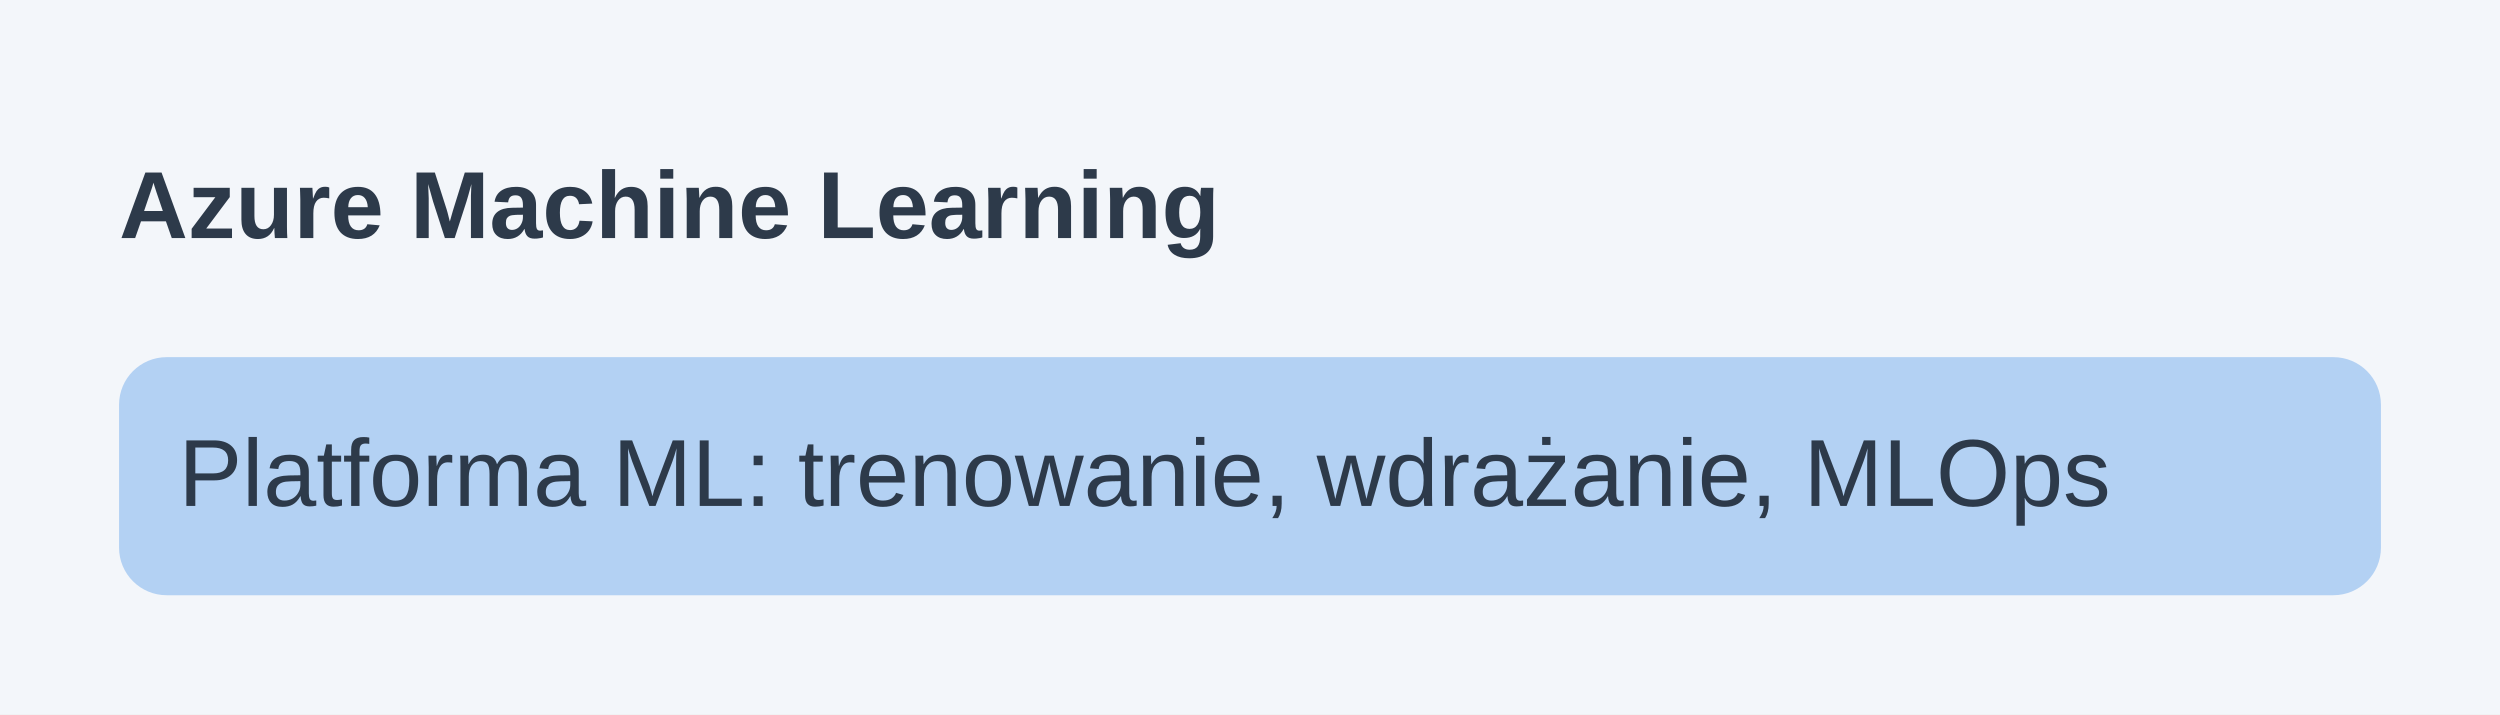
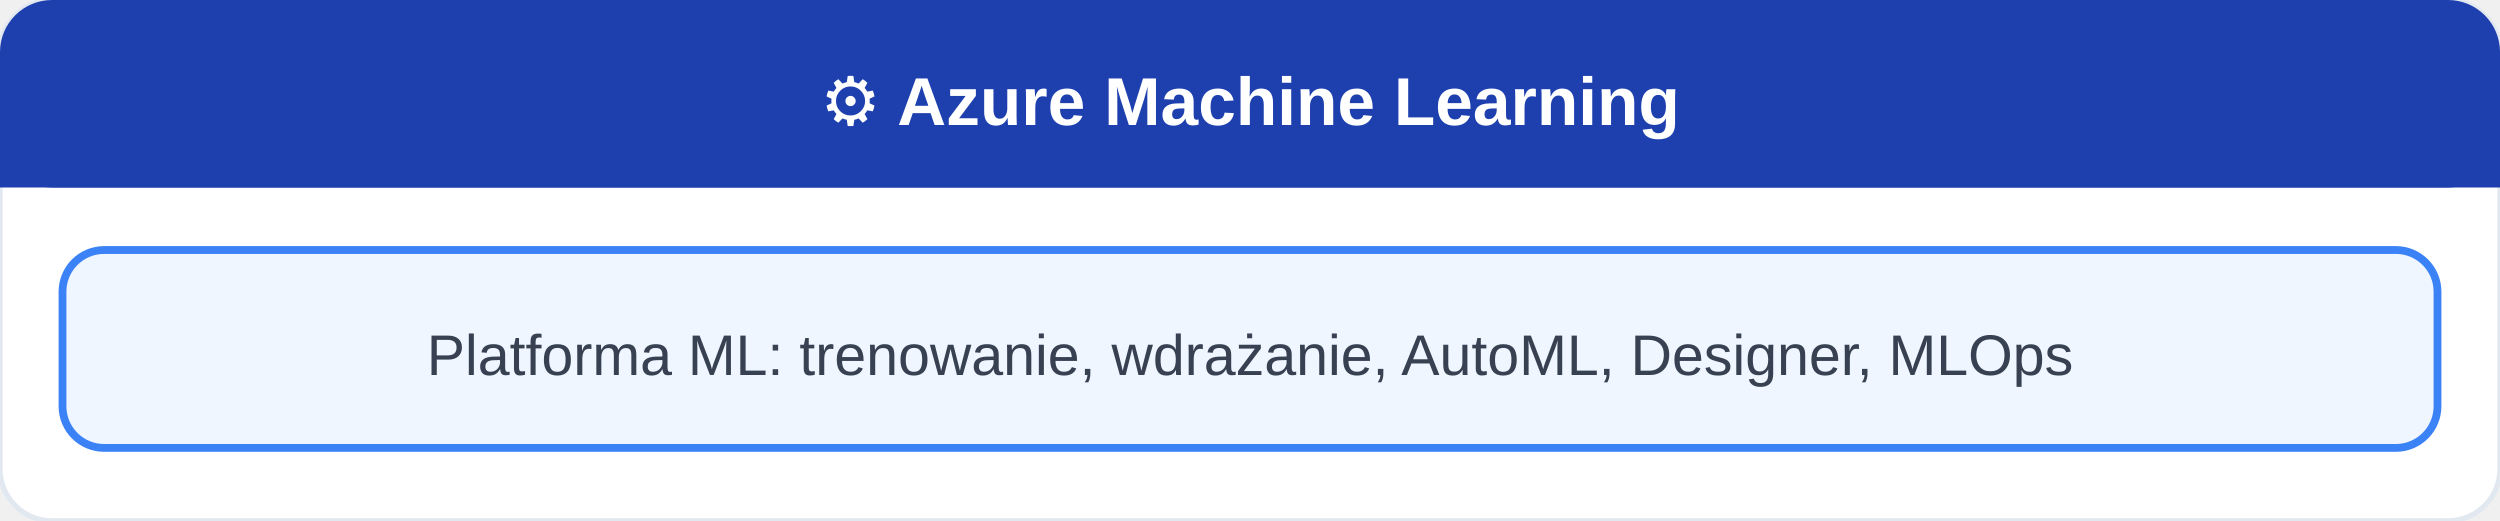
- <svg xmlns="http://www.w3.org/2000/svg" width="420" height="120">
-   <rect width="420" height="120" fill="#f3f6fa" />
-   <g font-family="Segoe UI, Arial" font-size="16">
-     <text x="20" y="40" font-weight="bold" fill="#2d3a4a">Azure Machine Learning</text>
-     <rect x="20" y="60" width="380" height="40" rx="8" fill="#b3d1f3" />
-     <text x="30" y="85" fill="#2d3a4a">Platforma ML: trenowanie, wdrażanie, MLOps</text>
-   </g>
+ <svg xmlns="http://www.w3.org/2000/svg" viewBox="0 0 480 100" font-family="Segoe UI,Arial,sans-serif">
+   <rect width="480" height="100" fill="white" rx="10" stroke="#e2e8f0" stroke-width="1" />
+   <rect width="480" height="36" fill="#1e40af" rx="10" />
+   <rect y="24" width="480" height="12" fill="#1e40af" />
+   <text x="240" y="24" text-anchor="middle" font-size="13" font-weight="700" fill="white">⚙️ Azure Machine Learning</text>
+   <rect x="12" y="48" width="456" height="38" rx="8" fill="#eff6ff" stroke="#3b82f6" stroke-width="1.5" />
+   <text x="240" y="72" text-anchor="middle" font-size="11" fill="#374151">Platforma ML: trenowanie, wdrażanie, AutoML, Designer, MLOps</text>
</svg>
